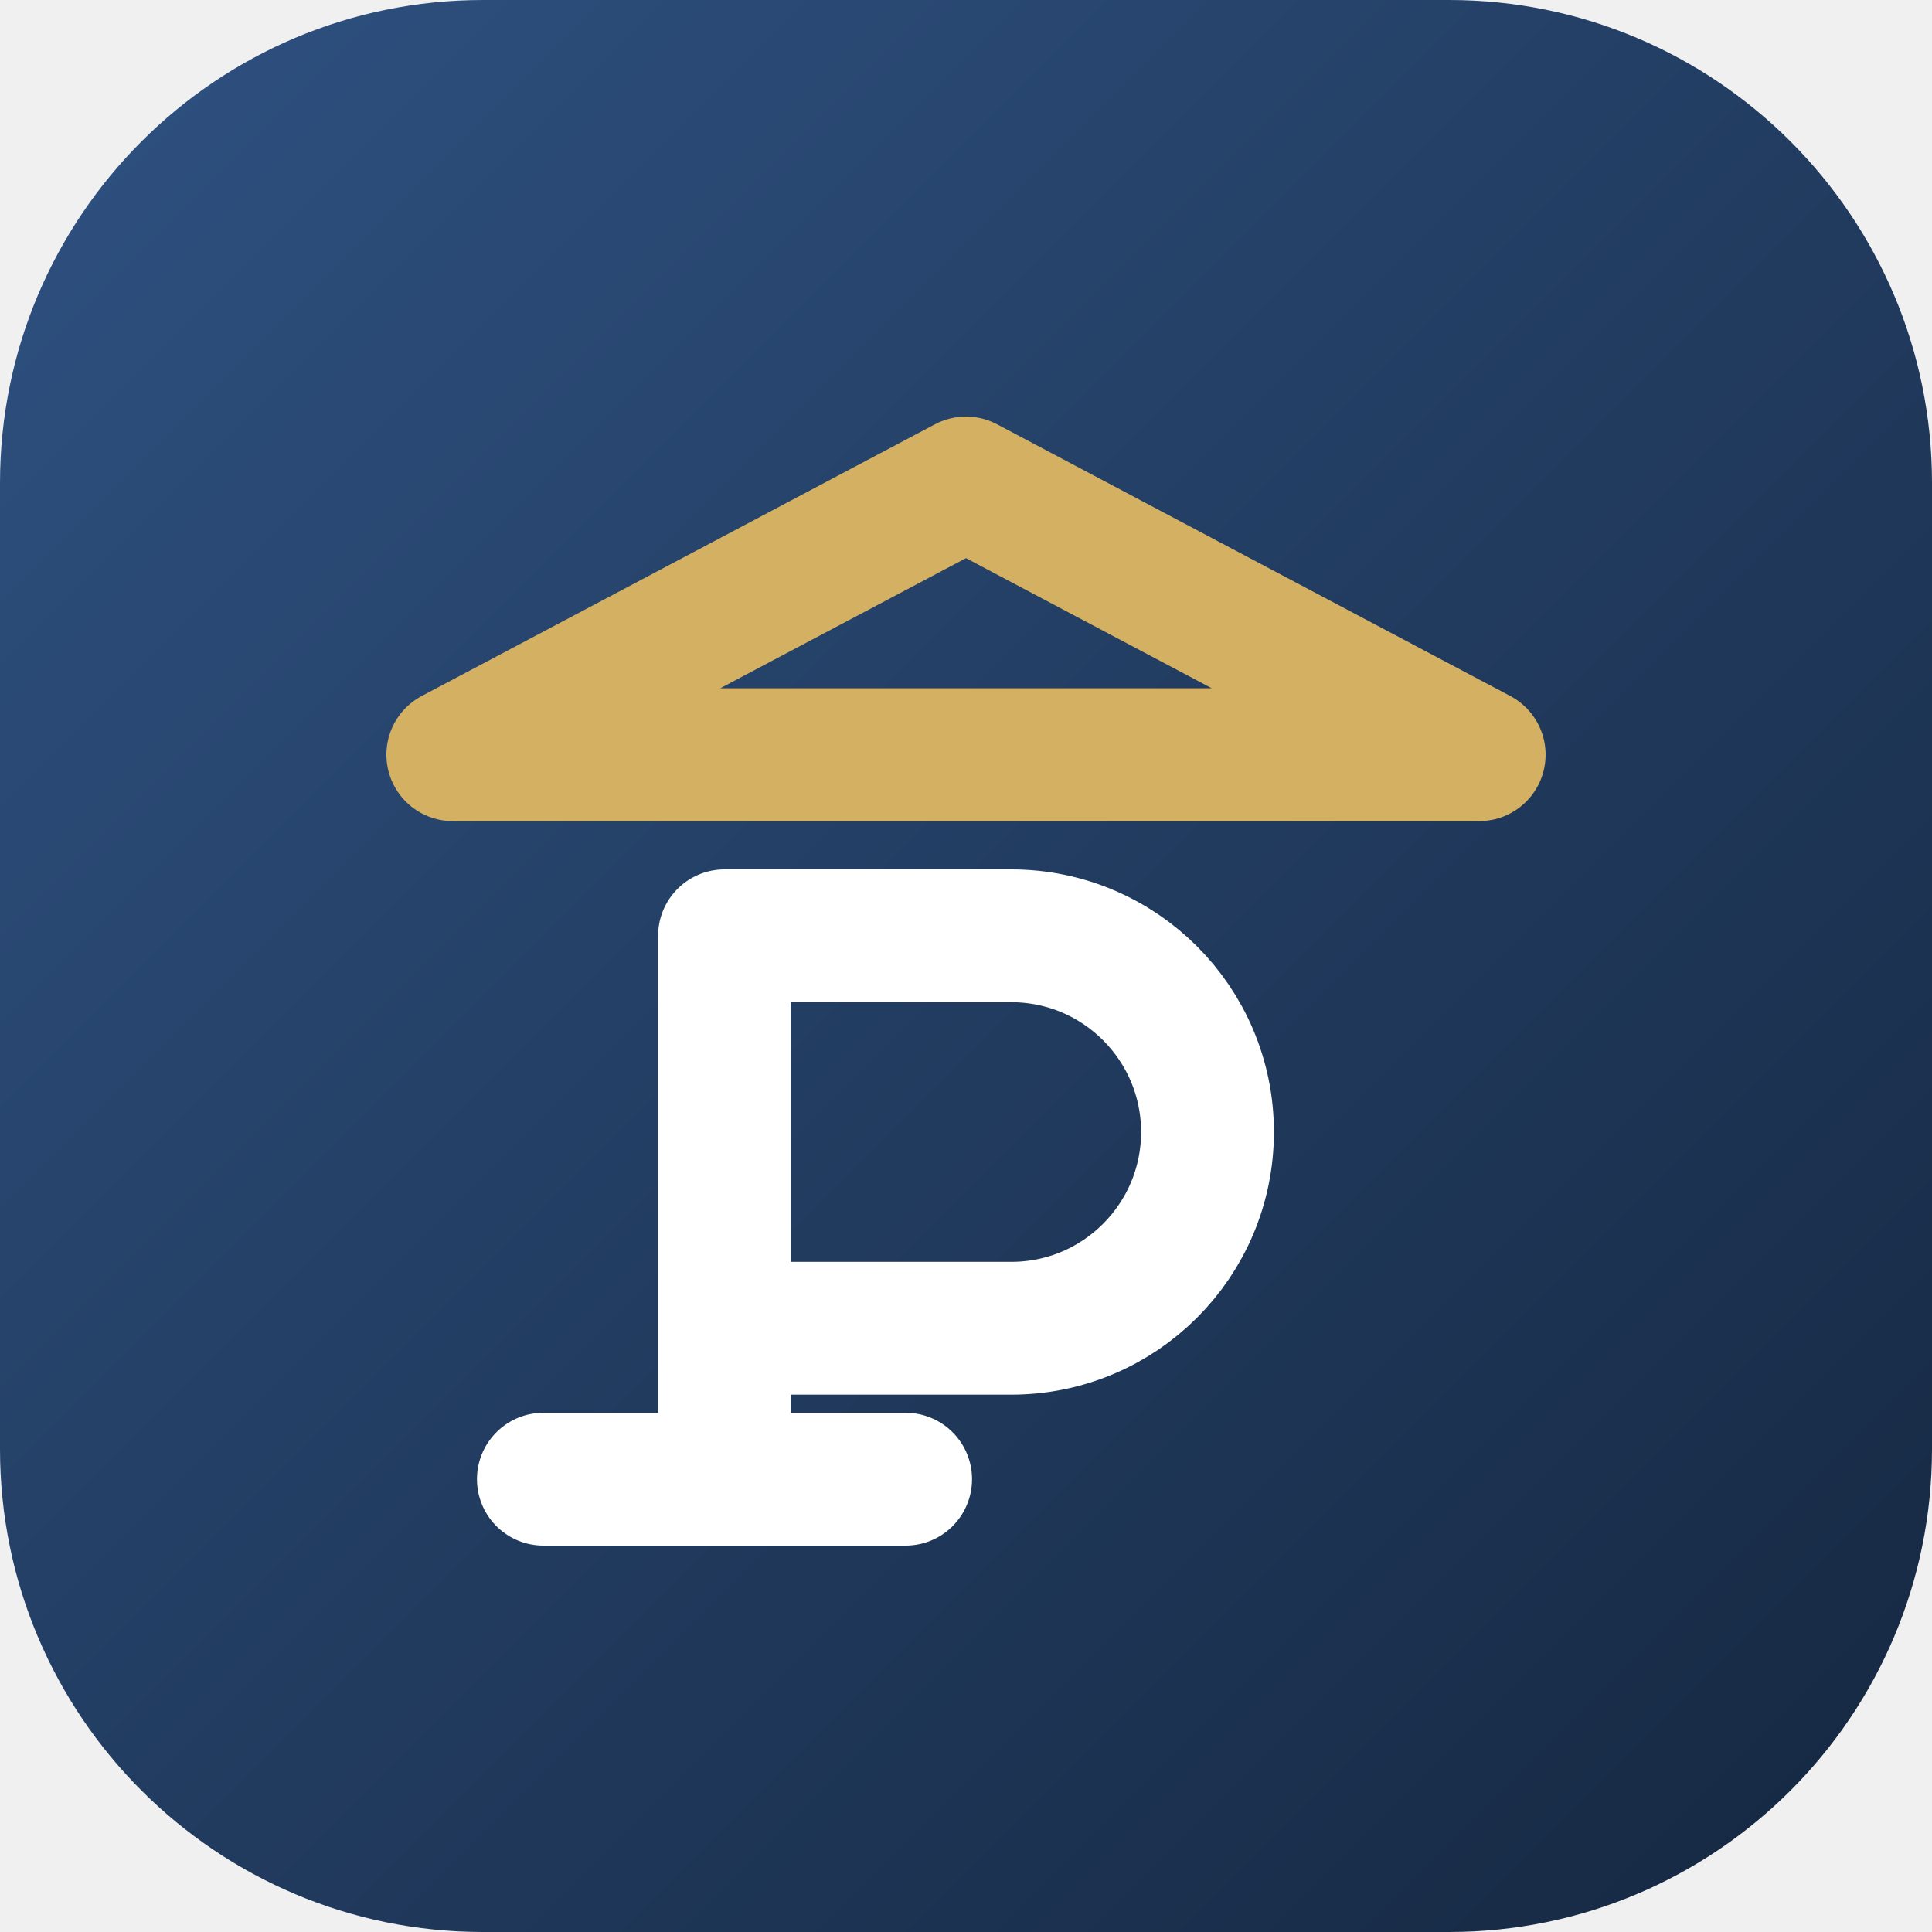
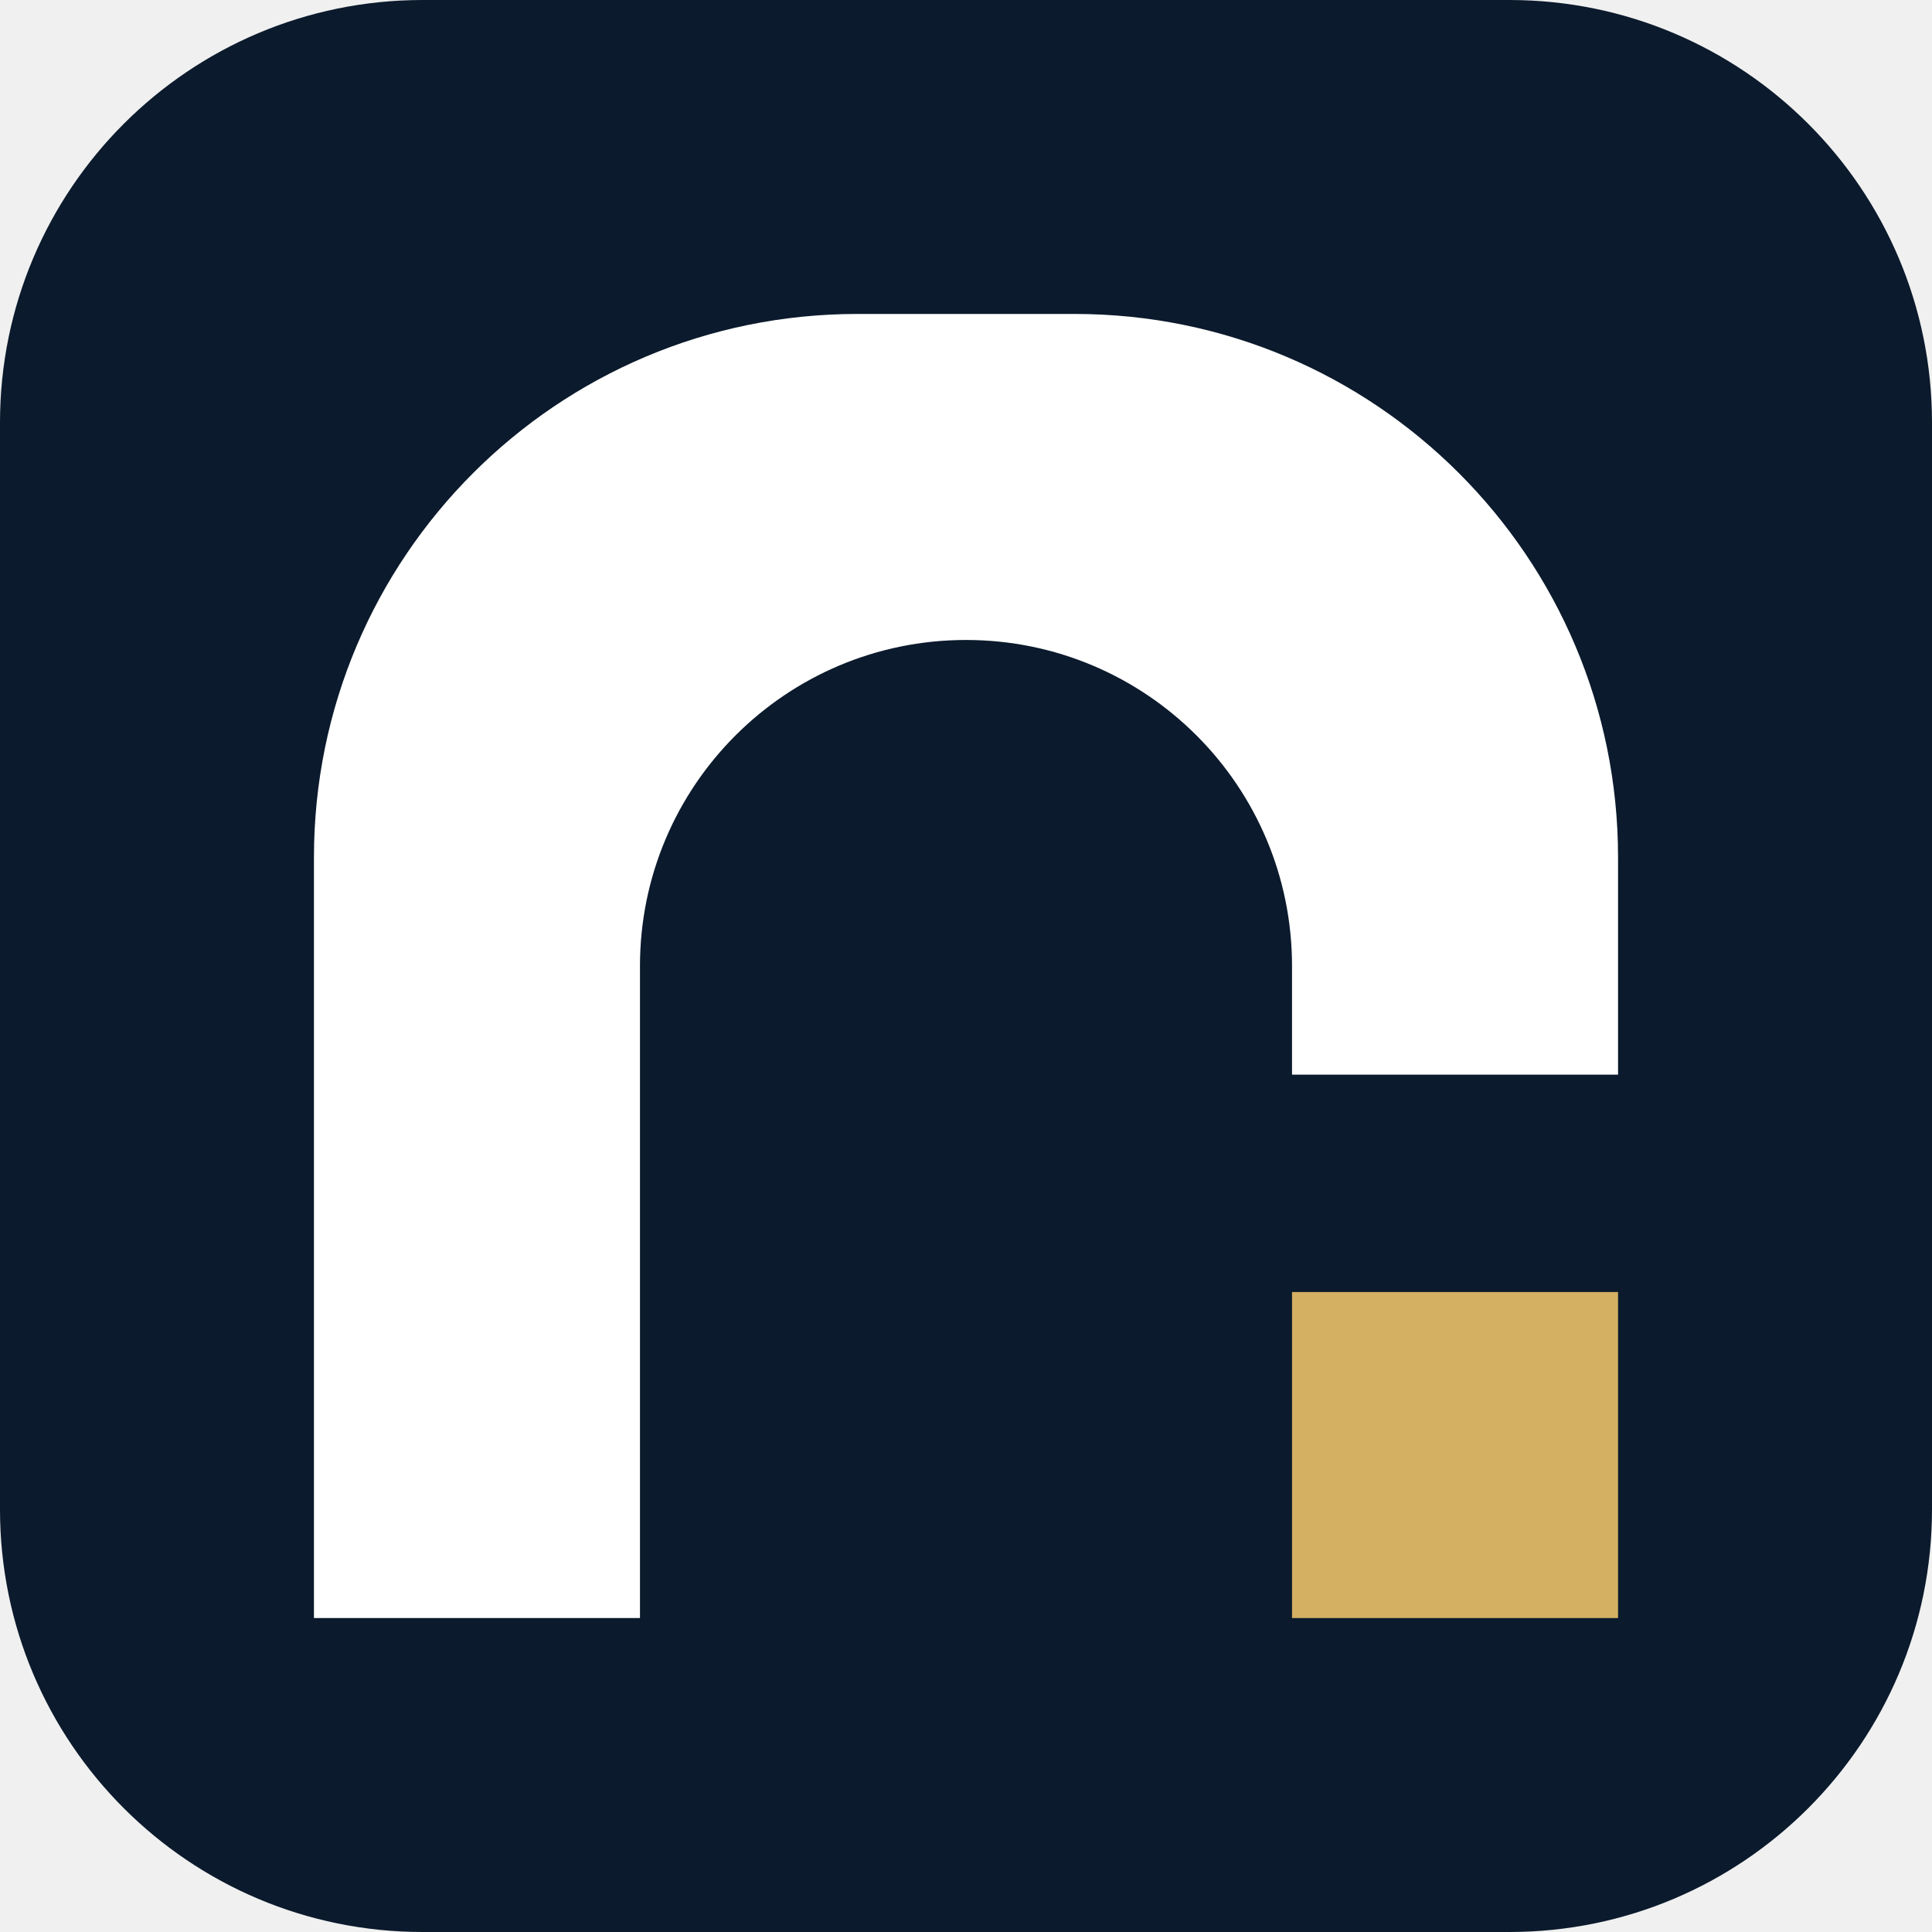
<svg xmlns="http://www.w3.org/2000/svg" width="32" height="32" viewBox="0 0 32 32">
-   <defs>
-     <linearGradient id="g" x1="0" y1="0" x2="1" y2="1">
-       <stop offset="0" stop-color="#2f5282" />
-       <stop offset="1" stop-color="#152740" />
-     </linearGradient>
-   </defs>
-   <rect width="32" height="32" rx="8" fill="url(#g)" />
-   <g transform="translate(4 4)" fill="none" stroke-width="2.2" stroke-linecap="round" stroke-linejoin="round">
-     <path d="M3.5 8.5 12 4l8.5 4.5Z" stroke="#d4b062" />
-     <path d="M8 11.5v9M8 11.5h4.75a3.25 3.25 0 0 1 0 6.5H8M5 20.5h6" stroke="#ffffff" />
+   <rect width="32" height="32" rx="7" fill="#0B1A2C" />
+   <g transform="translate(1.6 1.6) scale(0.9)">
+     <path fill="#FFFFFF" d="M4 28V14A10 10 0 0 1 14 4H18A10 10 0 0 1 28 14V18H22V16A6 6 0 0 0 10 16V28Z" />
+     <path fill="#D4B062" d="M22 22H28V28H22Z" />
  </g>
</svg>
